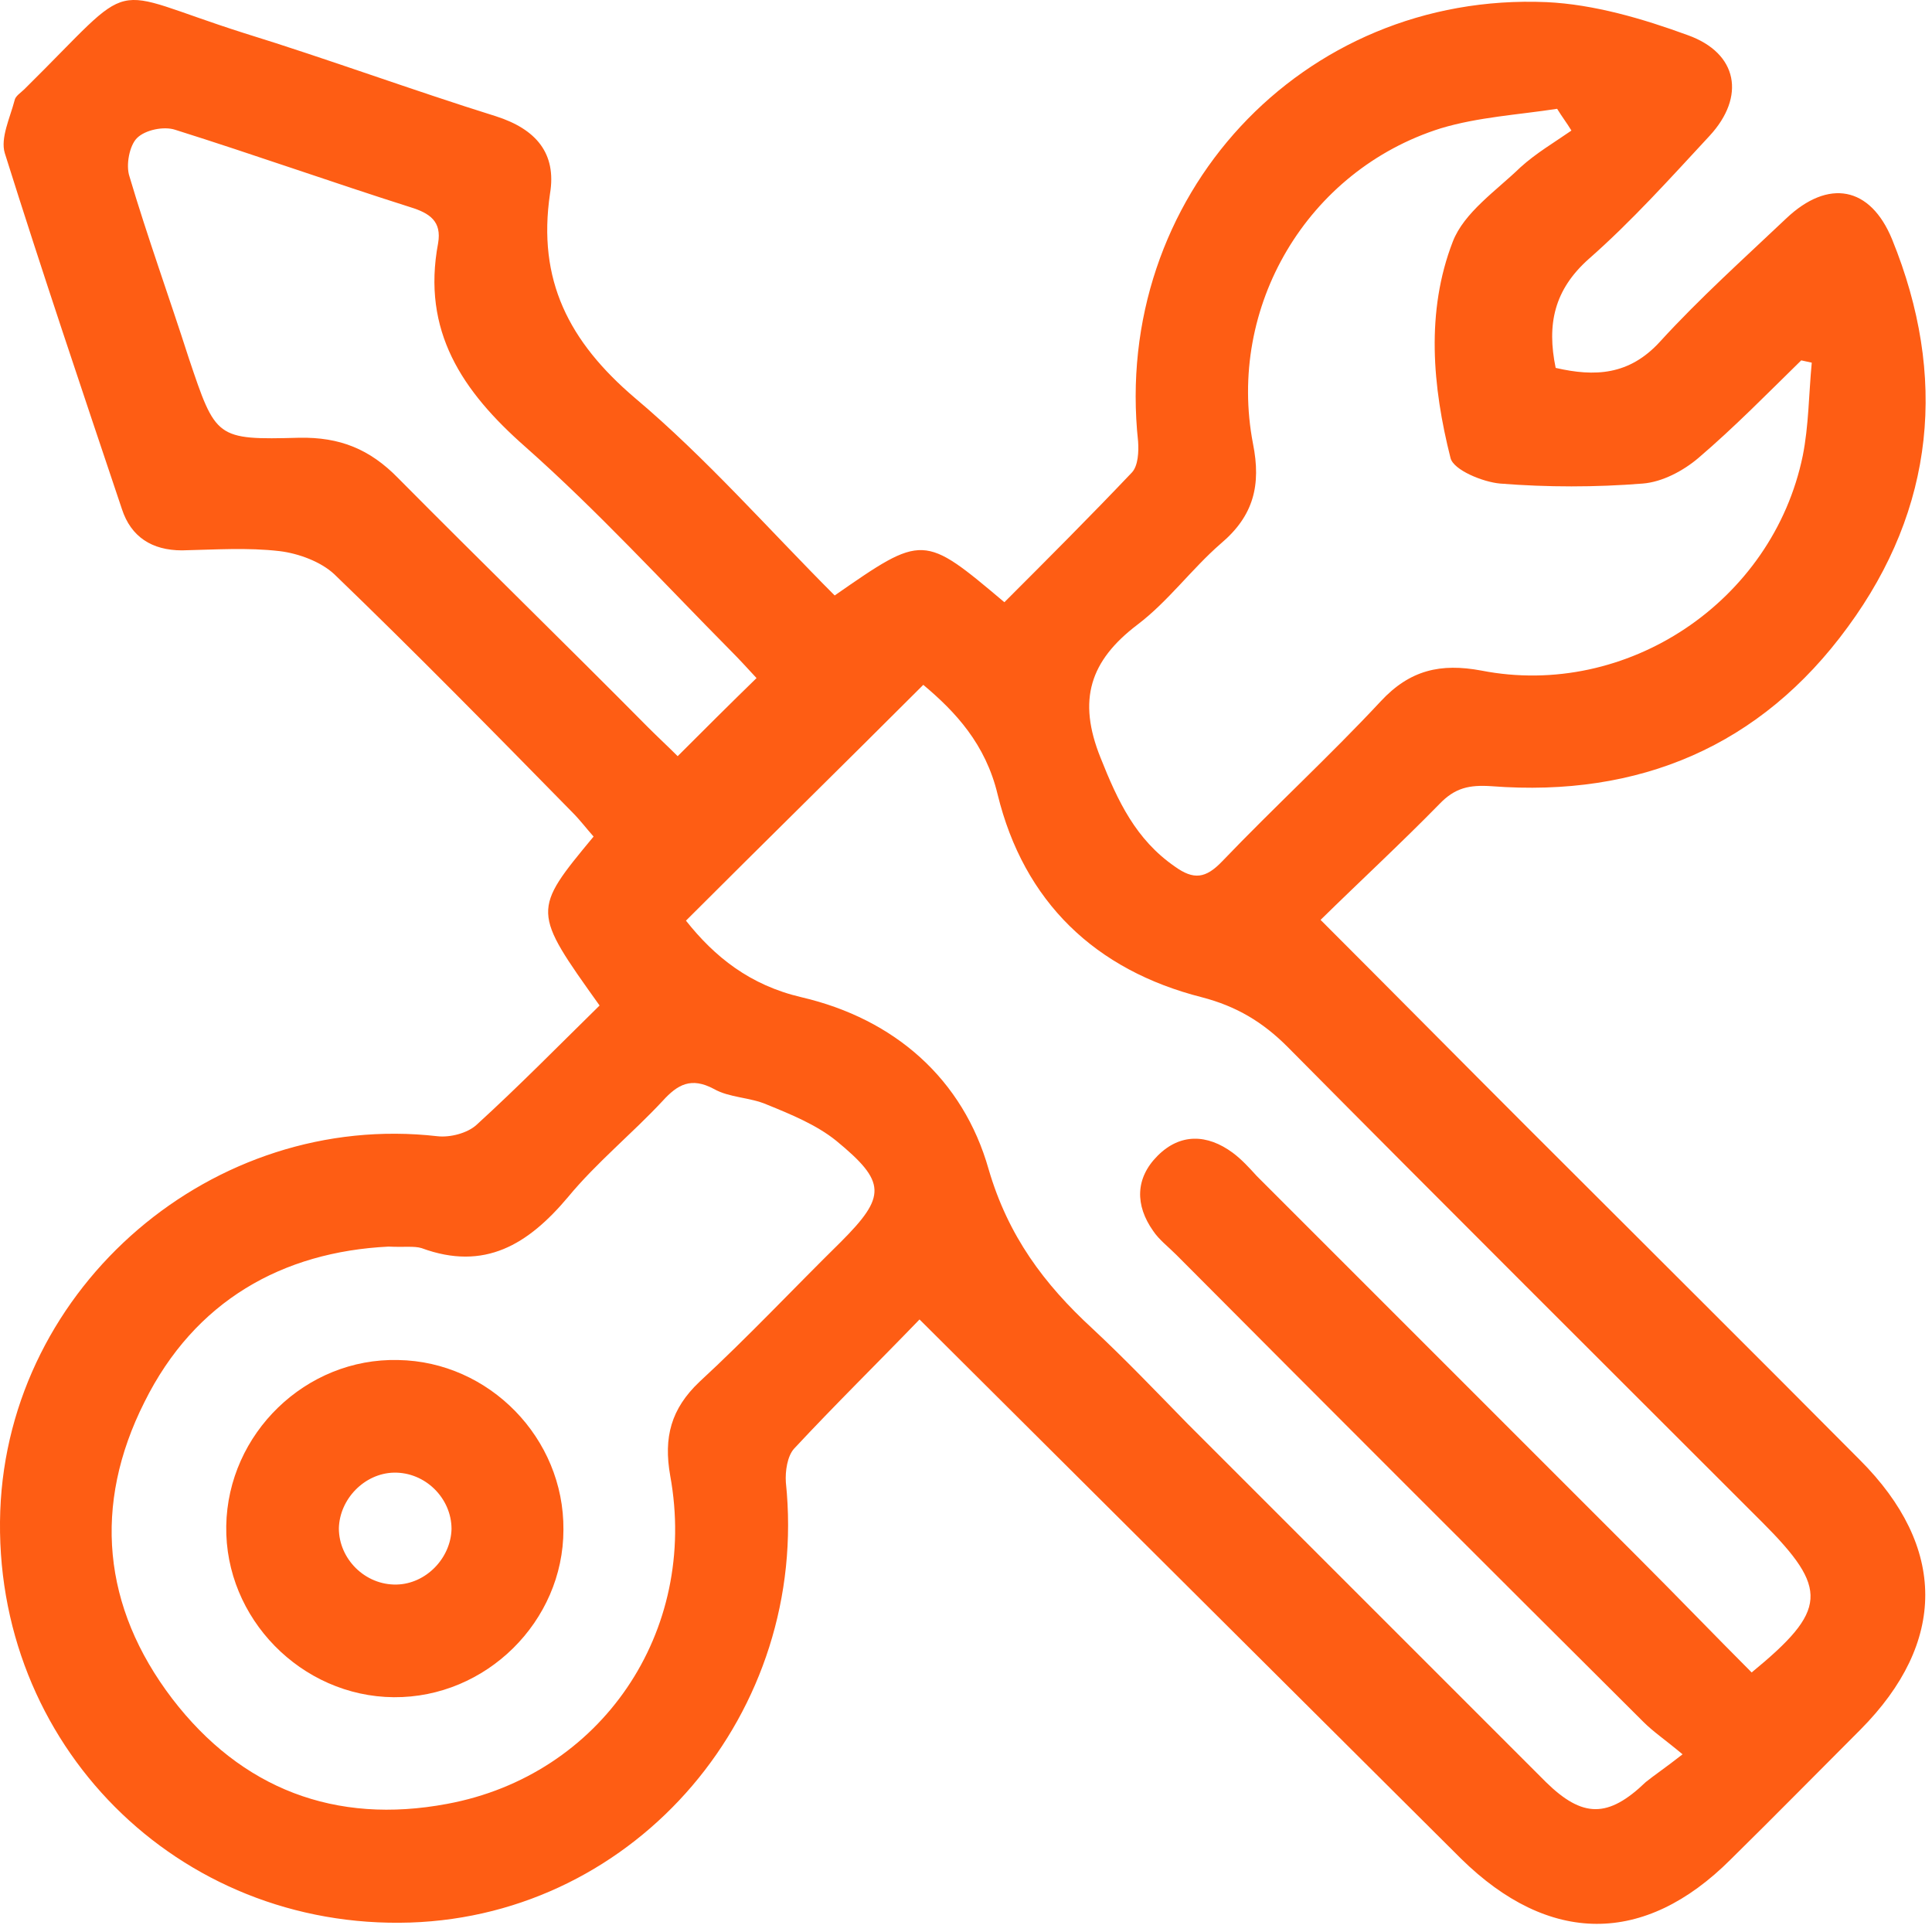
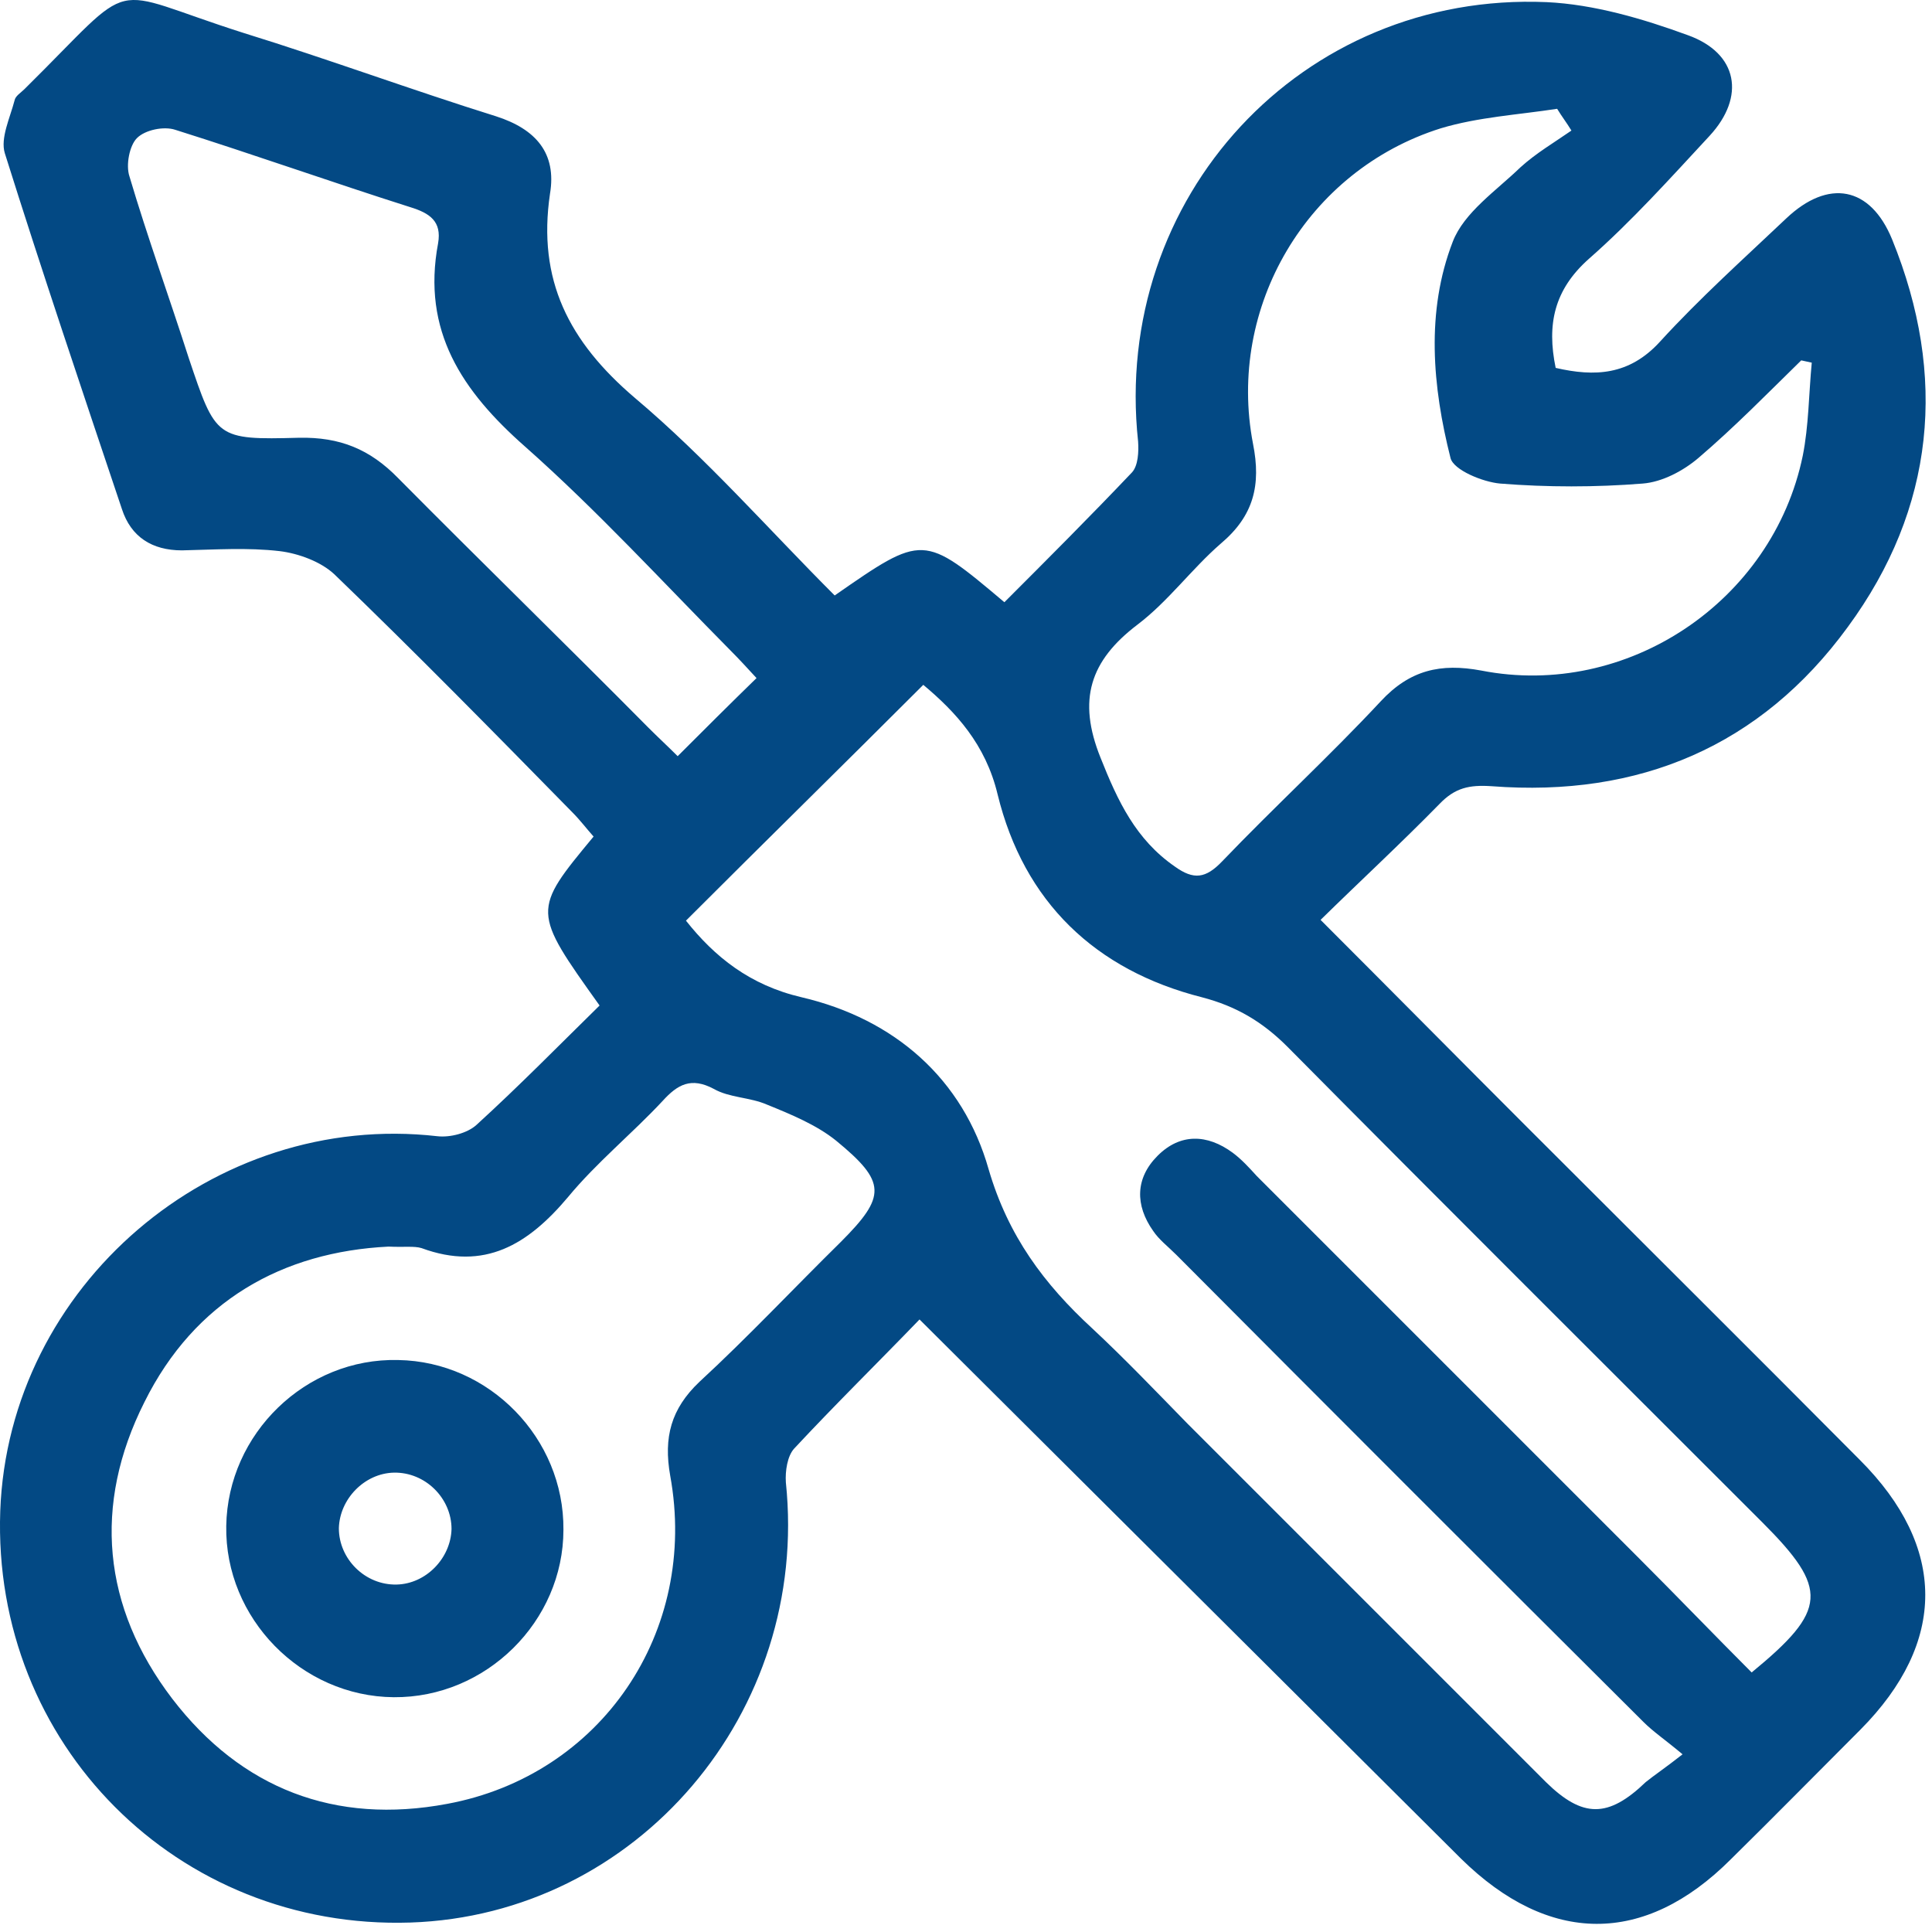
<svg xmlns="http://www.w3.org/2000/svg" width="38" height="38" viewBox="0 0 38 38" fill="none">
-   <path d="M18.086 25.952C17.259 26.809 16.417 27.636 15.619 28.493C15.486 28.64 15.442 28.936 15.457 29.157C15.929 33.678 12.532 37.666 8.071 37.814C3.491 37.962 -0.157 34.298 0.005 29.719C0.168 25.287 4.2 21.845 8.602 22.348C8.854 22.377 9.193 22.288 9.371 22.126C10.213 21.358 10.995 20.56 11.793 19.777C10.464 17.916 10.464 17.916 11.675 16.454C11.542 16.306 11.409 16.129 11.261 15.981C9.725 14.415 8.174 12.835 6.579 11.298C6.313 11.047 5.87 10.885 5.5 10.84C4.865 10.766 4.23 10.811 3.58 10.825C2.989 10.825 2.576 10.56 2.398 10.013C1.615 7.679 0.832 5.36 0.094 3.011C0.005 2.716 0.197 2.317 0.286 1.977C0.301 1.889 0.404 1.829 0.478 1.756C2.768 -0.505 1.999 -0.239 4.791 0.648C6.461 1.165 8.1 1.77 9.755 2.287C10.538 2.538 10.951 3.011 10.818 3.809C10.567 5.508 11.188 6.719 12.488 7.827C13.891 9.009 15.117 10.412 16.417 11.712C18.16 10.501 18.16 10.501 19.755 11.845C20.597 11.003 21.439 10.161 22.267 9.289C22.385 9.156 22.399 8.89 22.385 8.684C21.868 3.883 25.605 -0.165 30.421 0.042C31.351 0.086 32.311 0.367 33.198 0.692C34.187 1.047 34.335 1.903 33.626 2.671C32.858 3.499 32.09 4.355 31.248 5.094C30.568 5.7 30.421 6.379 30.598 7.236C31.366 7.413 32.045 7.384 32.651 6.719C33.434 5.862 34.291 5.094 35.133 4.296C35.96 3.513 36.787 3.661 37.216 4.71C38.309 7.398 38.058 9.998 36.344 12.332C34.63 14.681 32.237 15.685 29.342 15.464C28.899 15.434 28.618 15.493 28.308 15.818C27.555 16.587 26.757 17.325 25.974 18.093C27.392 19.511 28.722 20.856 30.051 22.185C32.223 24.357 34.409 26.528 36.58 28.714C38.294 30.428 38.294 32.304 36.595 34.017C35.738 34.874 34.896 35.731 34.04 36.573C32.341 38.272 30.465 38.257 28.737 36.558C25.206 33.042 21.705 29.556 18.086 25.952ZM33.094 34.505C32.74 34.209 32.518 34.062 32.326 33.87C29.254 30.812 26.196 27.754 23.138 24.682C22.976 24.519 22.798 24.386 22.68 24.209C22.326 23.707 22.326 23.175 22.769 22.732C23.212 22.288 23.744 22.303 24.246 22.673C24.423 22.805 24.571 22.968 24.719 23.131C27.23 25.642 29.726 28.138 32.237 30.649C32.991 31.403 33.715 32.156 34.453 32.895C35.945 31.669 35.975 31.255 34.66 29.94C31.543 26.823 28.426 23.721 25.324 20.59C24.837 20.102 24.32 19.792 23.64 19.615C21.543 19.083 20.139 17.739 19.622 15.626C19.386 14.637 18.795 14.002 18.16 13.47C16.594 15.036 15.043 16.557 13.492 18.108C14.053 18.817 14.748 19.378 15.767 19.615C17.599 20.043 18.943 21.225 19.445 22.998C19.829 24.312 20.538 25.258 21.484 26.129C22.134 26.735 22.739 27.37 23.36 28.005C25.708 30.354 28.057 32.703 30.406 35.051C31.13 35.761 31.632 35.761 32.37 35.051C32.533 34.919 32.755 34.771 33.094 34.505ZM7.642 24.519C5.559 24.622 3.831 25.583 2.841 27.577C1.822 29.601 2.014 31.61 3.388 33.412C4.747 35.184 6.593 35.893 8.794 35.48C11.823 34.919 13.743 32.097 13.182 29.024C13.049 28.271 13.197 27.71 13.758 27.178C14.718 26.292 15.604 25.346 16.535 24.43C17.436 23.529 17.436 23.249 16.446 22.436C16.062 22.126 15.56 21.919 15.087 21.727C14.748 21.579 14.349 21.594 14.039 21.417C13.595 21.181 13.329 21.328 13.034 21.653C12.428 22.303 11.734 22.865 11.173 23.544C10.39 24.475 9.533 25.006 8.292 24.549C8.145 24.504 7.952 24.534 7.642 24.519ZM30.908 2.568C30.819 2.42 30.716 2.287 30.627 2.14C29.859 2.258 29.076 2.302 28.338 2.524C25.708 3.351 24.128 6.039 24.645 8.728C24.807 9.54 24.66 10.146 24.01 10.693C23.433 11.195 22.976 11.83 22.37 12.288C21.439 12.997 21.188 13.765 21.646 14.903C21.986 15.759 22.34 16.513 23.108 17.044C23.478 17.31 23.714 17.281 24.039 16.941C25.058 15.877 26.151 14.873 27.156 13.795C27.732 13.174 28.338 13.041 29.135 13.189C32.001 13.75 34.867 11.83 35.458 8.964C35.576 8.373 35.576 7.753 35.635 7.133C35.561 7.118 35.502 7.103 35.428 7.088C34.764 7.738 34.114 8.403 33.404 9.009C33.109 9.26 32.695 9.481 32.311 9.511C31.381 9.585 30.435 9.585 29.505 9.511C29.165 9.481 28.589 9.245 28.53 9.009C28.175 7.605 28.042 6.128 28.574 4.754C28.796 4.178 29.431 3.75 29.904 3.292C30.214 3.011 30.568 2.804 30.908 2.568ZM14.88 13.337C14.703 13.145 14.541 12.967 14.364 12.79C13.034 11.446 11.749 10.043 10.331 8.787C9.09 7.694 8.292 6.512 8.617 4.784C8.691 4.355 8.455 4.193 8.071 4.075C6.534 3.587 4.998 3.041 3.447 2.553C3.225 2.479 2.856 2.553 2.694 2.716C2.546 2.863 2.472 3.248 2.546 3.469C2.901 4.666 3.329 5.847 3.713 7.044C4.245 8.625 4.245 8.654 5.884 8.61C6.682 8.595 7.273 8.831 7.834 9.407C9.474 11.062 11.129 12.672 12.753 14.312C12.945 14.504 13.137 14.681 13.329 14.873C13.861 14.341 14.349 13.854 14.88 13.337Z" fill="#FE5D14" />
-   <path d="M7.744 33.382C5.927 33.367 4.42 31.831 4.45 30.014C4.479 28.197 6.015 26.705 7.832 26.75C9.62 26.779 11.097 28.286 11.082 30.088C11.082 31.89 9.561 33.397 7.744 33.382ZM7.803 31.166C8.379 31.152 8.866 30.649 8.881 30.073C8.881 29.468 8.364 28.951 7.744 28.965C7.168 28.98 6.68 29.483 6.665 30.059C6.665 30.664 7.182 31.181 7.803 31.166Z" fill="#FE5D14" />
+   <path d="M18.086 25.952C17.259 26.809 16.417 27.636 15.619 28.493C15.486 28.64 15.442 28.936 15.457 29.157C15.929 33.678 12.532 37.666 8.071 37.814C3.491 37.962 -0.157 34.298 0.005 29.719C0.168 25.287 4.2 21.845 8.602 22.348C8.854 22.377 9.193 22.288 9.371 22.126C10.213 21.358 10.995 20.56 11.793 19.777C10.464 17.916 10.464 17.916 11.675 16.454C11.542 16.306 11.409 16.129 11.261 15.981C9.725 14.415 8.174 12.835 6.579 11.298C6.313 11.047 5.87 10.885 5.5 10.84C4.865 10.766 4.23 10.811 3.58 10.825C2.989 10.825 2.576 10.56 2.398 10.013C1.615 7.679 0.832 5.36 0.094 3.011C0.005 2.716 0.197 2.317 0.286 1.977C0.301 1.889 0.404 1.829 0.478 1.756C2.768 -0.505 1.999 -0.239 4.791 0.648C6.461 1.165 8.1 1.77 9.755 2.287C10.538 2.538 10.951 3.011 10.818 3.809C10.567 5.508 11.188 6.719 12.488 7.827C13.891 9.009 15.117 10.412 16.417 11.712C18.16 10.501 18.16 10.501 19.755 11.845C20.597 11.003 21.439 10.161 22.267 9.289C22.385 9.156 22.399 8.89 22.385 8.684C21.868 3.883 25.605 -0.165 30.421 0.042C31.351 0.086 32.311 0.367 33.198 0.692C34.187 1.047 34.335 1.903 33.626 2.671C32.858 3.499 32.09 4.355 31.248 5.094C30.568 5.7 30.421 6.379 30.598 7.236C31.366 7.413 32.045 7.384 32.651 6.719C33.434 5.862 34.291 5.094 35.133 4.296C35.96 3.513 36.787 3.661 37.216 4.71C38.309 7.398 38.058 9.998 36.344 12.332C34.63 14.681 32.237 15.685 29.342 15.464C28.899 15.434 28.618 15.493 28.308 15.818C27.555 16.587 26.757 17.325 25.974 18.093C27.392 19.511 28.722 20.856 30.051 22.185C32.223 24.357 34.409 26.528 36.58 28.714C38.294 30.428 38.294 32.304 36.595 34.017C35.738 34.874 34.896 35.731 34.04 36.573C32.341 38.272 30.465 38.257 28.737 36.558C25.206 33.042 21.705 29.556 18.086 25.952ZM33.094 34.505C32.74 34.209 32.518 34.062 32.326 33.87C29.254 30.812 26.196 27.754 23.138 24.682C22.976 24.519 22.798 24.386 22.68 24.209C22.326 23.707 22.326 23.175 22.769 22.732C23.212 22.288 23.744 22.303 24.246 22.673C24.423 22.805 24.571 22.968 24.719 23.131C27.23 25.642 29.726 28.138 32.237 30.649C32.991 31.403 33.715 32.156 34.453 32.895C35.945 31.669 35.975 31.255 34.66 29.94C31.543 26.823 28.426 23.721 25.324 20.59C24.837 20.102 24.32 19.792 23.64 19.615C21.543 19.083 20.139 17.739 19.622 15.626C19.386 14.637 18.795 14.002 18.16 13.47C16.594 15.036 15.043 16.557 13.492 18.108C14.053 18.817 14.748 19.378 15.767 19.615C17.599 20.043 18.943 21.225 19.445 22.998C19.829 24.312 20.538 25.258 21.484 26.129C22.134 26.735 22.739 27.37 23.36 28.005C25.708 30.354 28.057 32.703 30.406 35.051C31.13 35.761 31.632 35.761 32.37 35.051C32.533 34.919 32.755 34.771 33.094 34.505ZM7.642 24.519C5.559 24.622 3.831 25.583 2.841 27.577C1.822 29.601 2.014 31.61 3.388 33.412C4.747 35.184 6.593 35.893 8.794 35.48C11.823 34.919 13.743 32.097 13.182 29.024C13.049 28.271 13.197 27.71 13.758 27.178C14.718 26.292 15.604 25.346 16.535 24.43C17.436 23.529 17.436 23.249 16.446 22.436C16.062 22.126 15.56 21.919 15.087 21.727C14.748 21.579 14.349 21.594 14.039 21.417C13.595 21.181 13.329 21.328 13.034 21.653C12.428 22.303 11.734 22.865 11.173 23.544C10.39 24.475 9.533 25.006 8.292 24.549C8.145 24.504 7.952 24.534 7.642 24.519ZM30.908 2.568C30.819 2.42 30.716 2.287 30.627 2.14C29.859 2.258 29.076 2.302 28.338 2.524C25.708 3.351 24.128 6.039 24.645 8.728C24.807 9.54 24.66 10.146 24.01 10.693C23.433 11.195 22.976 11.83 22.37 12.288C21.439 12.997 21.188 13.765 21.646 14.903C21.986 15.759 22.34 16.513 23.108 17.044C23.478 17.31 23.714 17.281 24.039 16.941C25.058 15.877 26.151 14.873 27.156 13.795C27.732 13.174 28.338 13.041 29.135 13.189C32.001 13.75 34.867 11.83 35.458 8.964C35.576 8.373 35.576 7.753 35.635 7.133C35.561 7.118 35.502 7.103 35.428 7.088C34.764 7.738 34.114 8.403 33.404 9.009C33.109 9.26 32.695 9.481 32.311 9.511C31.381 9.585 30.435 9.585 29.505 9.511C29.165 9.481 28.589 9.245 28.53 9.009C28.175 7.605 28.042 6.128 28.574 4.754C28.796 4.178 29.431 3.75 29.904 3.292C30.214 3.011 30.568 2.804 30.908 2.568ZM14.88 13.337C14.703 13.145 14.541 12.967 14.364 12.79C13.034 11.446 11.749 10.043 10.331 8.787C9.09 7.694 8.292 6.512 8.617 4.784C8.691 4.355 8.455 4.193 8.071 4.075C6.534 3.587 4.998 3.041 3.447 2.553C3.225 2.479 2.856 2.553 2.694 2.716C2.546 2.863 2.472 3.248 2.546 3.469C2.901 4.666 3.329 5.847 3.713 7.044C4.245 8.625 4.245 8.654 5.884 8.61C6.682 8.595 7.273 8.831 7.834 9.407C9.474 11.062 11.129 12.672 12.753 14.312C12.945 14.504 13.137 14.681 13.329 14.873C13.861 14.341 14.349 13.854 14.88 13.337Z" fill="#034984" />
+   <path d="M7.744 33.382C5.927 33.367 4.42 31.831 4.45 30.014C4.479 28.197 6.015 26.705 7.832 26.75C9.62 26.779 11.097 28.286 11.082 30.088C11.082 31.89 9.561 33.397 7.744 33.382ZM7.803 31.166C8.379 31.152 8.866 30.649 8.881 30.073C8.881 29.468 8.364 28.951 7.744 28.965C7.168 28.98 6.68 29.483 6.665 30.059C6.665 30.664 7.182 31.181 7.803 31.166Z" fill="#034984" />
</svg>
